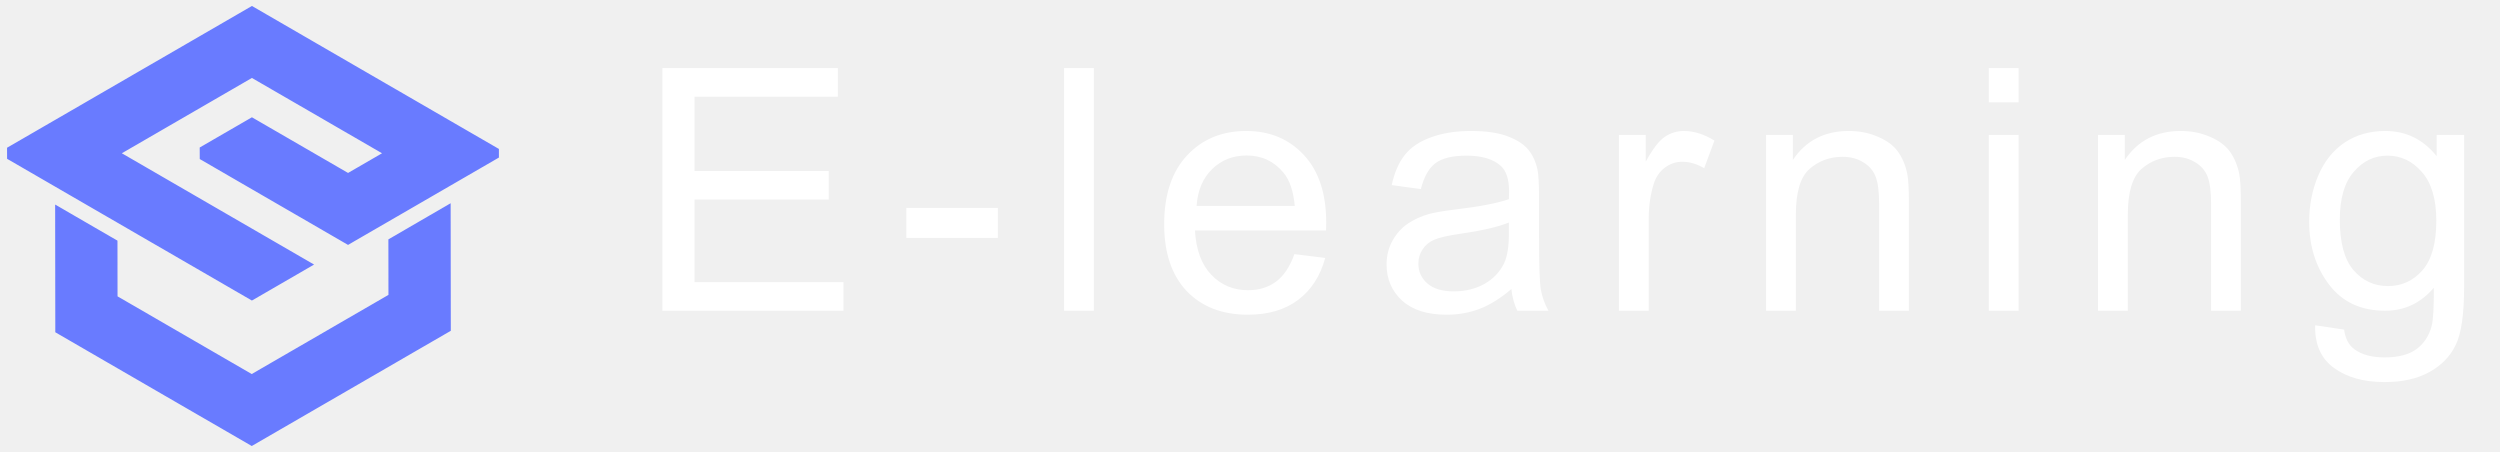
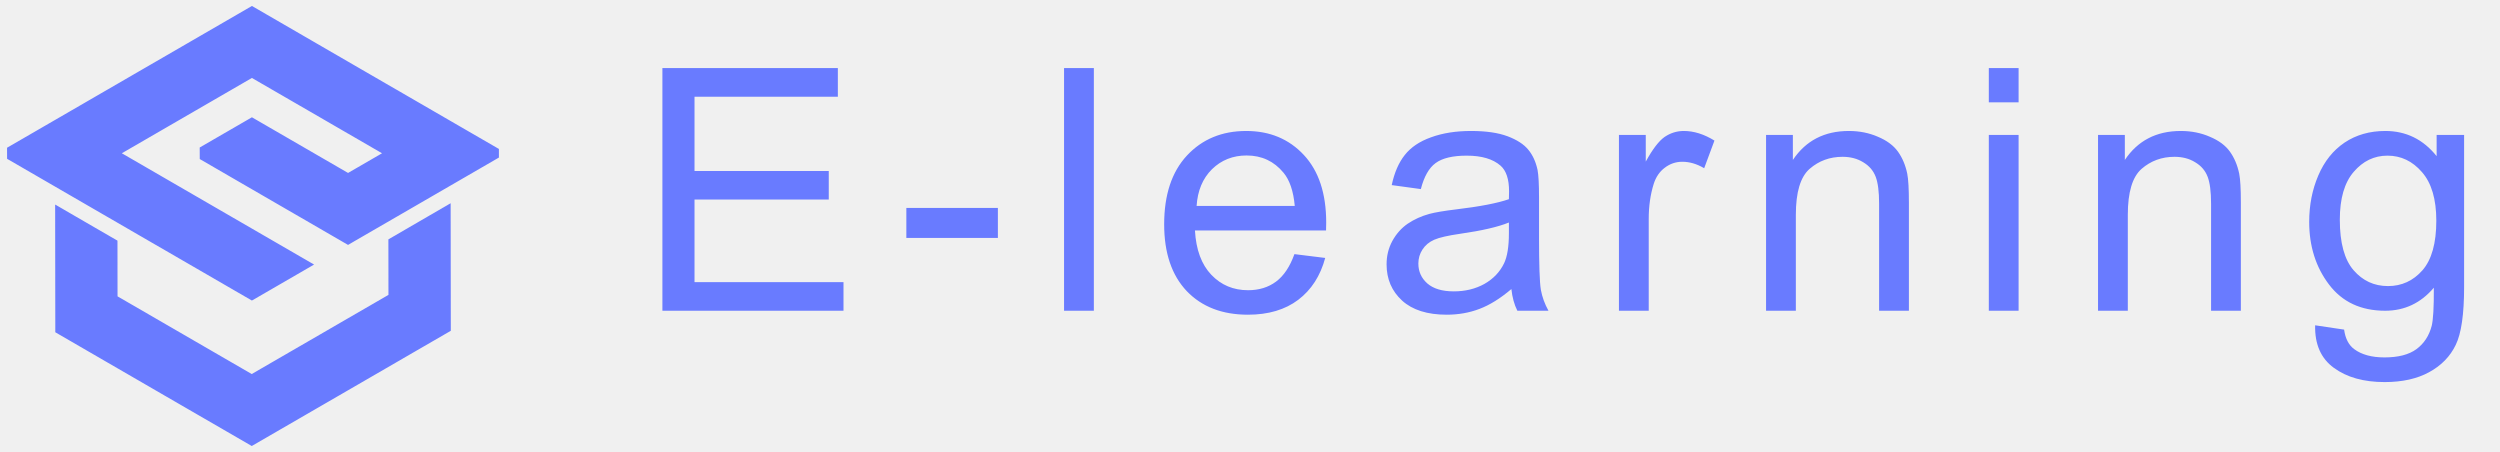
<svg xmlns="http://www.w3.org/2000/svg" width="177" height="32" viewBox="0 0 177 32" fill="none">
  <path d="M31.417 23.109V23.132L28.032 25.09L28.009 25.076V25.105C24.906 26.899 20.925 29.204 17.825 31L14.652 29.163L14.651 28.895L14.42 29.029L11.24 27.188L11.239 26.932L11.018 27.059L7.827 25.212V24.966L7.614 25.089L4.415 23.236C4.412 21.157 4.407 17.431 4.405 15.35L7.614 17.209L7.817 17.326L7.822 21.03L7.614 21.149C10.808 22.999 14.868 25.348 18.06 27.197L18.058 26.923L21.226 25.089L21.467 25.229V24.95L24.629 23.119L24.875 23.262V22.977C24.917 22.953 27.991 21.172 28.032 21.149L28.003 21.133L27.998 17.229C28.041 17.203 31.364 15.281 31.407 15.256C31.41 17.22 31.415 21.146 31.417 23.109Z" fill="#697BFF" stroke="#697BFF" stroke-miterlimit="10" />
  <path d="M34.822 10.834V10.867L31.447 12.821L31.415 12.802V12.839L28.045 14.791L28.007 14.77V14.812L24.877 16.624L24.641 16.762L21.465 14.922V14.66L21.239 14.791L18.053 12.947L18.052 12.695L17.835 12.821L14.641 10.971L14.64 10.731L17.837 8.881C19.75 9.986 22.96 11.85 24.873 12.955L24.872 12.688C24.929 12.655 27.988 10.883 28.044 10.852C27.991 10.818 24.921 9.043 24.868 9.012V8.75L24.641 8.881L21.456 7.036V6.785L21.239 6.911L18.043 5.061V4.821C14.867 6.658 10.803 9.012 7.627 10.851C11.939 13.347 16.927 16.235 21.239 18.731L18.062 20.57L17.835 20.701L14.65 18.857V18.607L14.433 18.731L11.237 16.881V16.641L11.029 16.762L7.825 14.906V14.678L7.627 14.791L4.414 12.931L4.412 12.712L4.225 12.821L1.001 10.955L1 10.747L4.225 8.881L4.409 8.987V8.775L7.627 6.911L7.816 7.02V6.802L11.031 4.94L11.223 5.053V4.83L14.433 2.971L14.631 3.086V2.856L17.837 1C20.92 2.786 24.914 5.098 27.997 6.884V6.938L28.045 6.91L31.41 8.859L31.411 8.902L31.447 8.881L34.822 10.834Z" fill="#697BFF" stroke="#697BFF" stroke-miterlimit="10" />
-   <path d="M46.898 22V4.82H59.32V6.848H49.172V12.109H58.676V14.125H49.172V19.973H59.719V22H46.898ZM64.169 16.844V14.723H70.65V16.844H64.169ZM75.335 22V4.82H77.445V22H75.335ZM91.645 17.992L93.825 18.262C93.481 19.535 92.844 20.523 91.915 21.227C90.985 21.93 89.798 22.281 88.352 22.281C86.532 22.281 85.087 21.723 84.016 20.605C82.954 19.48 82.423 17.906 82.423 15.883C82.423 13.789 82.962 12.164 84.04 11.008C85.118 9.852 86.516 9.273 88.235 9.273C89.899 9.273 91.259 9.84 92.313 10.973C93.368 12.105 93.895 13.699 93.895 15.754C93.895 15.879 93.891 16.066 93.884 16.316H84.602C84.68 17.684 85.067 18.73 85.763 19.457C86.458 20.184 87.325 20.547 88.364 20.547C89.138 20.547 89.798 20.344 90.344 19.938C90.891 19.531 91.325 18.883 91.645 17.992ZM84.719 14.582H91.669C91.575 13.535 91.309 12.75 90.872 12.227C90.2 11.414 89.329 11.008 88.259 11.008C87.29 11.008 86.473 11.332 85.809 11.98C85.153 12.629 84.79 13.496 84.719 14.582ZM107.006 20.465C106.225 21.129 105.471 21.598 104.745 21.871C104.026 22.145 103.252 22.281 102.424 22.281C101.057 22.281 100.006 21.949 99.272 21.285C98.537 20.613 98.17 19.758 98.17 18.719C98.17 18.109 98.307 17.555 98.581 17.055C98.862 16.547 99.225 16.141 99.67 15.836C100.123 15.531 100.631 15.301 101.194 15.145C101.608 15.035 102.233 14.93 103.069 14.828C104.772 14.625 106.026 14.383 106.83 14.102C106.838 13.812 106.842 13.629 106.842 13.551C106.842 12.691 106.643 12.086 106.245 11.734C105.705 11.258 104.905 11.02 103.842 11.02C102.85 11.02 102.116 11.195 101.639 11.547C101.17 11.891 100.823 12.504 100.596 13.387L98.534 13.105C98.721 12.223 99.03 11.512 99.459 10.973C99.889 10.426 100.51 10.008 101.323 9.719C102.135 9.422 103.077 9.273 104.147 9.273C105.209 9.273 106.073 9.398 106.737 9.648C107.401 9.898 107.889 10.215 108.202 10.598C108.514 10.973 108.733 11.449 108.858 12.027C108.928 12.387 108.963 13.035 108.963 13.973V16.785C108.963 18.746 109.006 19.988 109.092 20.512C109.186 21.027 109.366 21.523 109.631 22H107.428C107.209 21.562 107.069 21.051 107.006 20.465ZM106.83 15.754C106.065 16.066 104.916 16.332 103.385 16.551C102.518 16.676 101.905 16.816 101.545 16.973C101.186 17.129 100.909 17.359 100.713 17.664C100.518 17.961 100.42 18.293 100.42 18.66C100.42 19.223 100.631 19.691 101.053 20.066C101.483 20.441 102.108 20.629 102.928 20.629C103.741 20.629 104.463 20.453 105.096 20.102C105.729 19.742 106.194 19.254 106.491 18.637C106.717 18.16 106.83 17.457 106.83 16.527V15.754ZM114.621 22V9.555H116.52V11.441C117.004 10.559 117.449 9.977 117.855 9.695C118.27 9.414 118.723 9.273 119.215 9.273C119.926 9.273 120.648 9.5 121.383 9.953L120.656 11.91C120.141 11.605 119.625 11.453 119.109 11.453C118.648 11.453 118.234 11.594 117.867 11.875C117.5 12.148 117.238 12.531 117.082 13.023C116.848 13.773 116.73 14.594 116.73 15.484V22H114.621ZM125.037 22V9.555H126.935V11.324C127.849 9.957 129.17 9.273 130.896 9.273C131.646 9.273 132.334 9.41 132.959 9.684C133.591 9.949 134.064 10.301 134.377 10.738C134.689 11.176 134.908 11.695 135.033 12.297C135.111 12.688 135.15 13.371 135.15 14.348V22H133.041V14.43C133.041 13.57 132.959 12.93 132.795 12.508C132.63 12.078 132.338 11.738 131.916 11.488C131.502 11.23 131.013 11.102 130.451 11.102C129.552 11.102 128.775 11.387 128.119 11.957C127.47 12.527 127.146 13.609 127.146 15.203V22H125.037ZM140.808 7.246V4.82H142.917V7.246H140.808ZM140.808 22V9.555H142.917V22H140.808ZM148.54 22V9.555H150.438V11.324C151.352 9.957 152.673 9.273 154.399 9.273C155.149 9.273 155.837 9.41 156.462 9.684C157.095 9.949 157.567 10.301 157.88 10.738C158.192 11.176 158.411 11.695 158.536 12.297C158.614 12.688 158.653 13.371 158.653 14.348V22H156.544V14.43C156.544 13.57 156.462 12.93 156.298 12.508C156.134 12.078 155.841 11.738 155.419 11.488C155.005 11.23 154.516 11.102 153.954 11.102C153.055 11.102 152.278 11.387 151.622 11.957C150.973 12.527 150.649 13.609 150.649 15.203V22H148.54ZM163.912 23.031L165.963 23.336C166.049 23.969 166.287 24.43 166.678 24.719C167.202 25.109 167.916 25.305 168.823 25.305C169.799 25.305 170.553 25.109 171.084 24.719C171.616 24.328 171.975 23.781 172.162 23.078C172.272 22.648 172.323 21.746 172.315 20.371C171.393 21.457 170.245 22 168.87 22C167.159 22 165.834 21.383 164.897 20.148C163.959 18.914 163.491 17.434 163.491 15.707C163.491 14.52 163.705 13.426 164.135 12.426C164.565 11.418 165.186 10.641 165.998 10.094C166.819 9.547 167.78 9.273 168.881 9.273C170.35 9.273 171.561 9.867 172.514 11.055V9.555H174.459V20.312C174.459 22.25 174.26 23.621 173.862 24.426C173.471 25.238 172.846 25.879 171.987 26.348C171.135 26.816 170.084 27.051 168.834 27.051C167.35 27.051 166.151 26.715 165.237 26.043C164.323 25.379 163.881 24.375 163.912 23.031ZM165.659 15.555C165.659 17.188 165.983 18.379 166.631 19.129C167.28 19.879 168.092 20.254 169.069 20.254C170.037 20.254 170.85 19.883 171.506 19.141C172.162 18.391 172.491 17.219 172.491 15.625C172.491 14.102 172.151 12.953 171.471 12.18C170.799 11.406 169.987 11.02 169.034 11.02C168.096 11.02 167.299 11.402 166.643 12.168C165.987 12.926 165.659 14.055 165.659 15.555Z" fill="white" />
+   <path d="M46.898 22V4.82H59.32V6.848H49.172V12.109H58.676V14.125H49.172V19.973H59.719V22H46.898ZM64.169 16.844V14.723H70.65V16.844H64.169ZM75.335 22V4.82H77.445V22H75.335ZM91.645 17.992L93.825 18.262C93.481 19.535 92.844 20.523 91.915 21.227C90.985 21.93 89.798 22.281 88.352 22.281C86.532 22.281 85.087 21.723 84.016 20.605C82.954 19.48 82.423 17.906 82.423 15.883C82.423 13.789 82.962 12.164 84.04 11.008C85.118 9.852 86.516 9.273 88.235 9.273C89.899 9.273 91.259 9.84 92.313 10.973C93.368 12.105 93.895 13.699 93.895 15.754C93.895 15.879 93.891 16.066 93.884 16.316H84.602C84.68 17.684 85.067 18.73 85.763 19.457C86.458 20.184 87.325 20.547 88.364 20.547C89.138 20.547 89.798 20.344 90.344 19.938C90.891 19.531 91.325 18.883 91.645 17.992ZM84.719 14.582H91.669C91.575 13.535 91.309 12.75 90.872 12.227C90.2 11.414 89.329 11.008 88.259 11.008C87.29 11.008 86.473 11.332 85.809 11.98C85.153 12.629 84.79 13.496 84.719 14.582ZM107.006 20.465C106.225 21.129 105.471 21.598 104.745 21.871C104.026 22.145 103.252 22.281 102.424 22.281C101.057 22.281 100.006 21.949 99.272 21.285C98.537 20.613 98.17 19.758 98.17 18.719C98.17 18.109 98.307 17.555 98.581 17.055C98.862 16.547 99.225 16.141 99.67 15.836C100.123 15.531 100.631 15.301 101.194 15.145C101.608 15.035 102.233 14.93 103.069 14.828C104.772 14.625 106.026 14.383 106.83 14.102C106.838 13.812 106.842 13.629 106.842 13.551C106.842 12.691 106.643 12.086 106.245 11.734C105.705 11.258 104.905 11.02 103.842 11.02C102.85 11.02 102.116 11.195 101.639 11.547C101.17 11.891 100.823 12.504 100.596 13.387L98.534 13.105C98.721 12.223 99.03 11.512 99.459 10.973C99.889 10.426 100.51 10.008 101.323 9.719C102.135 9.422 103.077 9.273 104.147 9.273C105.209 9.273 106.073 9.398 106.737 9.648C107.401 9.898 107.889 10.215 108.202 10.598C108.514 10.973 108.733 11.449 108.858 12.027C108.928 12.387 108.963 13.035 108.963 13.973V16.785C108.963 18.746 109.006 19.988 109.092 20.512C109.186 21.027 109.366 21.523 109.631 22H107.428C107.209 21.562 107.069 21.051 107.006 20.465ZM106.83 15.754C106.065 16.066 104.916 16.332 103.385 16.551C102.518 16.676 101.905 16.816 101.545 16.973C101.186 17.129 100.909 17.359 100.713 17.664C100.518 17.961 100.42 18.293 100.42 18.66C100.42 19.223 100.631 19.691 101.053 20.066C101.483 20.441 102.108 20.629 102.928 20.629C103.741 20.629 104.463 20.453 105.096 20.102C105.729 19.742 106.194 19.254 106.491 18.637C106.717 18.16 106.83 17.457 106.83 16.527V15.754ZM114.621 22V9.555H116.52V11.441C117.004 10.559 117.449 9.977 117.855 9.695C118.27 9.414 118.723 9.273 119.215 9.273C119.926 9.273 120.648 9.5 121.383 9.953L120.656 11.91C120.141 11.605 119.625 11.453 119.109 11.453C118.648 11.453 118.234 11.594 117.867 11.875C117.5 12.148 117.238 12.531 117.082 13.023C116.848 13.773 116.73 14.594 116.73 15.484V22H114.621ZM125.037 22V9.555H126.935V11.324C127.849 9.957 129.17 9.273 130.896 9.273C131.646 9.273 132.334 9.41 132.959 9.684C133.591 9.949 134.064 10.301 134.377 10.738C134.689 11.176 134.908 11.695 135.033 12.297C135.111 12.688 135.15 13.371 135.15 14.348V22H133.041V14.43C133.041 13.57 132.959 12.93 132.795 12.508C132.63 12.078 132.338 11.738 131.916 11.488C131.502 11.23 131.013 11.102 130.451 11.102C129.552 11.102 128.775 11.387 128.119 11.957C127.47 12.527 127.146 13.609 127.146 15.203V22H125.037ZM140.808 7.246V4.82H142.917V7.246H140.808ZM140.808 22V9.555H142.917V22H140.808ZM148.54 22V9.555H150.438V11.324C151.352 9.957 152.673 9.273 154.399 9.273C155.149 9.273 155.837 9.41 156.462 9.684C157.095 9.949 157.567 10.301 157.88 10.738C158.192 11.176 158.411 11.695 158.536 12.297C158.614 12.688 158.653 13.371 158.653 14.348V22H156.544V14.43C156.544 13.57 156.462 12.93 156.298 12.508C156.134 12.078 155.841 11.738 155.419 11.488C155.005 11.23 154.516 11.102 153.954 11.102C153.055 11.102 152.278 11.387 151.622 11.957C150.973 12.527 150.649 13.609 150.649 15.203V22H148.54ZM163.912 23.031L165.963 23.336C166.049 23.969 166.287 24.43 166.678 24.719C167.202 25.109 167.916 25.305 168.823 25.305C169.799 25.305 170.553 25.109 171.084 24.719C171.616 24.328 171.975 23.781 172.162 23.078C172.272 22.648 172.323 21.746 172.315 20.371C171.393 21.457 170.245 22 168.87 22C167.159 22 165.834 21.383 164.897 20.148C163.959 18.914 163.491 17.434 163.491 15.707C163.491 14.52 163.705 13.426 164.135 12.426C164.565 11.418 165.186 10.641 165.998 10.094C166.819 9.547 167.78 9.273 168.881 9.273C170.35 9.273 171.561 9.867 172.514 11.055V9.555H174.459V20.312C174.459 22.25 174.26 23.621 173.862 24.426C173.471 25.238 172.846 25.879 171.987 26.348C171.135 26.816 170.084 27.051 168.834 27.051C167.35 27.051 166.151 26.715 165.237 26.043C164.323 25.379 163.881 24.375 163.912 23.031ZM165.659 15.555C165.659 17.188 165.983 18.379 166.631 19.129C167.28 19.879 168.092 20.254 169.069 20.254C170.037 20.254 170.85 19.883 171.506 19.141C172.162 18.391 172.491 17.219 172.491 15.625C172.491 14.102 172.151 12.953 171.471 12.18C170.799 11.406 169.987 11.02 169.034 11.02C168.096 11.02 167.299 11.402 166.643 12.168C165.987 12.926 165.659 14.055 165.659 15.555Z" fill="#697BFF" />
</svg>
